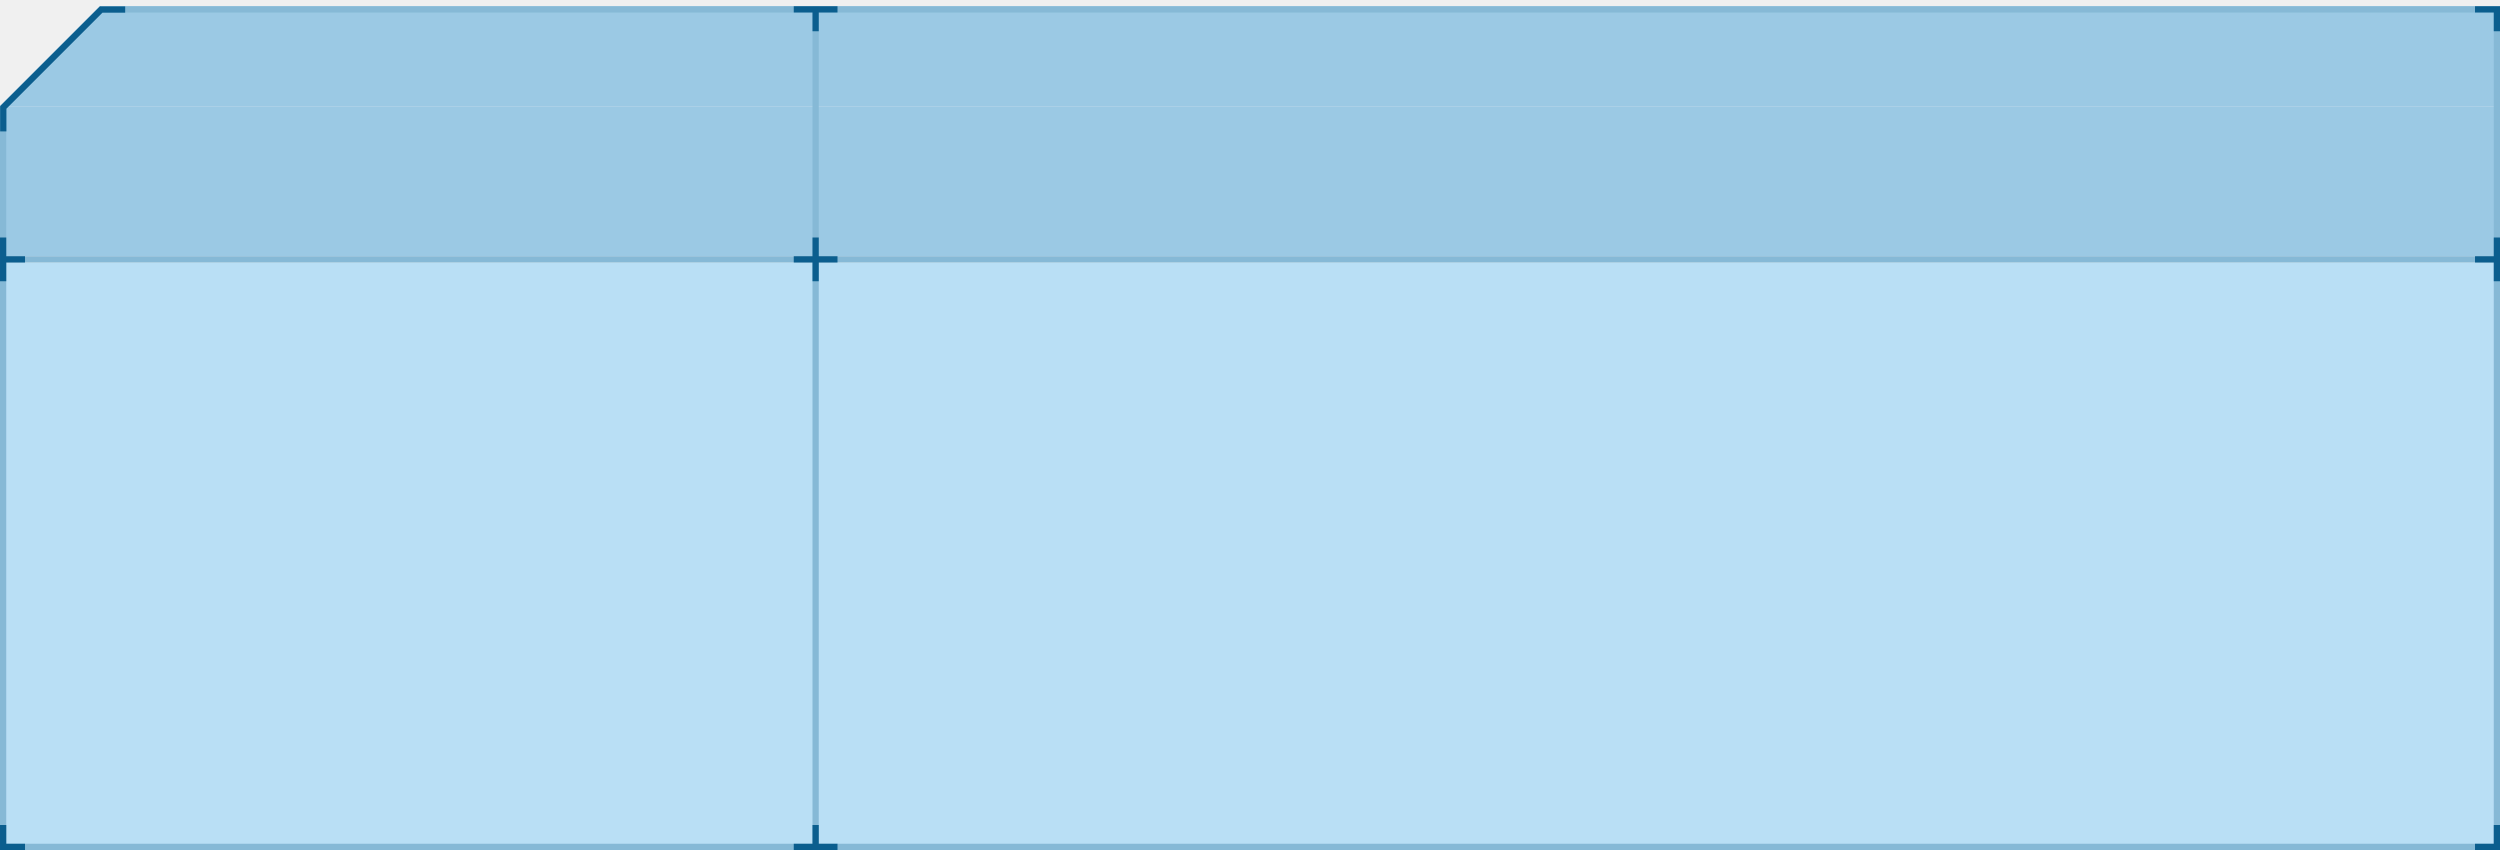
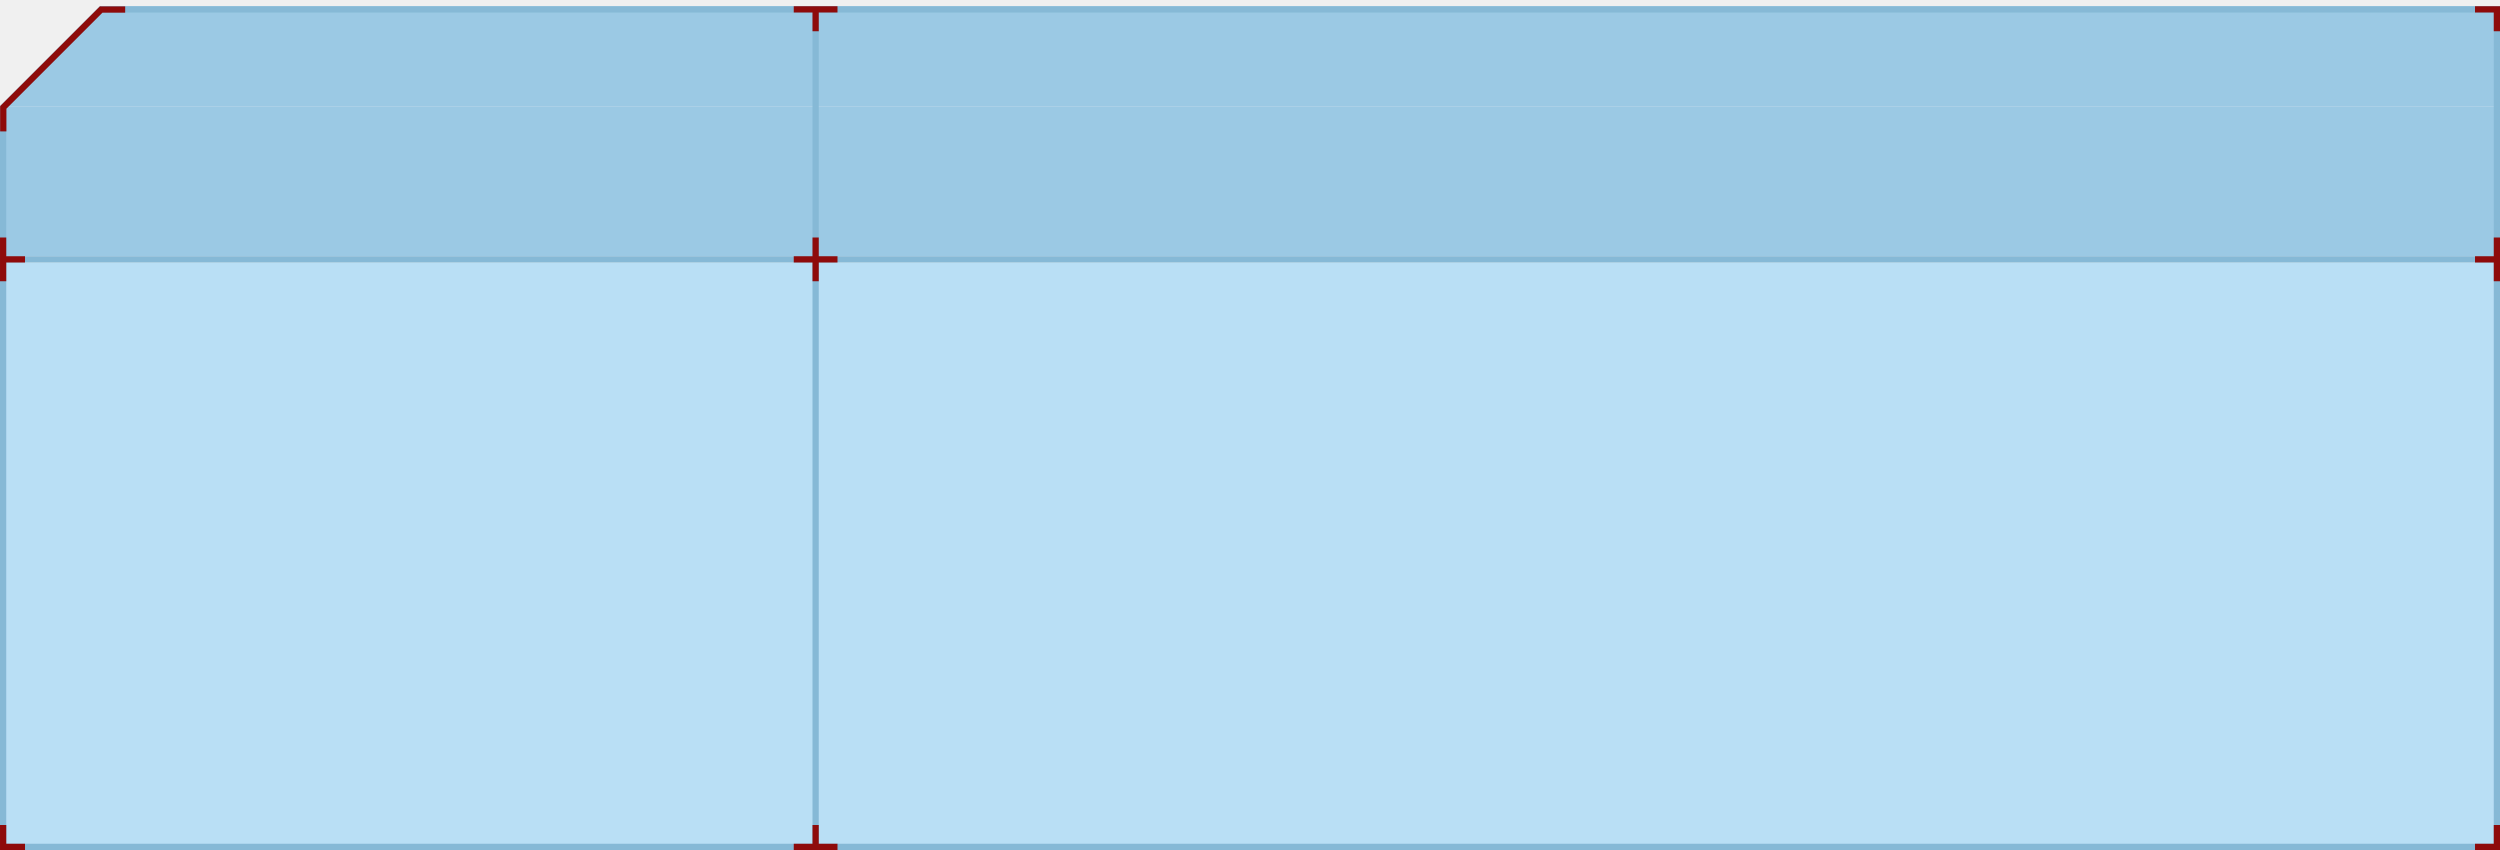
<svg xmlns="http://www.w3.org/2000/svg" xmlns:xlink="http://www.w3.org/1999/xlink" width="400px" height="136px" viewBox="0 0 400 136" version="1.1">
  <defs>
    <polygon id="path-otfio87tge-1" points="16 0 0 16 0 40 0 135 400 135 400 40 400 16 400 0" />
  </defs>
  <g id="Page-1" stroke="none" stroke-width="1" fill="none" fill-rule="evenodd">
    <g id="withdraw-tokens--light" transform="translate(0, 0.989746)">
      <polygon id="Path" fill="#9BC9E4" points="16 0.01 0 16.01 400 16.01 400 0.01" />
      <rect id="Rectangle" fill="#9BC9E4" fill-rule="nonzero" x="0" y="16.01" width="400" height="24" />
      <rect id="Rectangle" fill="#B9DFF5" fill-rule="nonzero" x="0" y="41.01" width="400" height="94" />
      <g id="Clipped" transform="translate(0, 0.010254)">
        <mask id="mask-otfio87tge-2" fill="white">
          <use xlink:href="#path-otfio87tge-1" />
        </mask>
        <g id="Path" />
        <path d="M0,16 L-0.707,15.293 L-1,15.586 L-1,16 L0,16 Z M16,0 L16,-1 L15.586,-1 L15.293,-0.707 L16,0 Z M0,135 L-1,135 L-1,136 L0,136 L0,135 Z M400,135 L400,136 L401,136 L401,135 L400,135 Z M400,0 L401,0 L401,-1 L400,-1 L400,0 Z M0.707,16.707 L16.707,0.707 L15.293,-0.707 L-0.707,15.293 L0.707,16.707 Z M1,40 L1,16 L-1,16 L-1,40 L1,40 Z M1,135 L1,40 L-1,40 L-1,135 L1,135 Z M400,134 L0,134 L0,136 L400,136 L400,134 Z M399,40 L399,135 L401,135 L401,40 L399,40 Z M399,16 L399,40 L401,40 L401,16 L399,16 Z M399,0 L399,16 L401,16 L401,0 L399,0 Z M16,1 L400,1 L400,-1 L16,-1 L16,1 Z" id="Shape" fill="#86B9D6" fill-rule="nonzero" mask="url(#mask-otfio87tge-2)" />
      </g>
      <rect id="Rectangle" fill="#86B9D6" fill-rule="nonzero" x="0.004" y="40.01" width="400" height="1" />
      <rect id="Rectangle" fill="#86B9D6" fill-rule="nonzero" transform="translate(130.4655, 67.51025) rotate(-90) translate(-130.4655, -67.51025) " x="62.966" y="67.045" width="135" height="1" />
-       <polygon id="Path" fill="#0B5E8E" points="1.002 37.01 0.002 37.01 0.002 40.01 0.002 41.01 0.002 44.01 1.002 44.01 1.002 41.01 4.002 41.01 4.002 40.01 1.002 40.01" />
-       <polygon id="Path" fill="#0B5E8E" points="16.048 0.036 20.028 0.036 20.028 1.036 16.39 1.036 1.024 16.402 1.024 20.036 0.024 20.036 0.024 16.036 0.076 16.036 0.026 15.986 16.012 5.32907052e-15" />
-       <polygon id="Path" fill="#0B5E8E" points="1.002 131.01 0.002 131.01 0.002 134.01 0.002 135.01 1.002 135.01 4.002 135.01 4.002 134.01 1.002 134.01" />
-       <polygon id="Path" fill="#0B5E8E" points="399.002 131.01 400.002 131.01 400.002 134.01 400.002 135.01 399.002 135.01 396.002 135.01 396.002 134.01 399.002 134.01" />
-       <polygon id="Path" fill="#0B5E8E" points="399 4.01 400 4.01 400 1.01 400 0.01 399 0.01 396 0.01 396 1.01 399 1.01" />
-       <polygon id="Path" fill="#0B5E8E" points="134 1.01 134 0.01 131 0.01 130 0.01 127 0.01 127 1.01 130 1.01 130 4.01 131 4.01 131 1.01" />
-       <polygon id="Path" fill="#0B5E8E" points="134 40.01 134 41.01 131 41.01 131 44.01 130 44.01 130 41.01 127 41.01 127 40.01 130 40.01 130 37.01 131 37.01 131 40.01" />
-       <polygon id="Path" fill="#0B5E8E" points="134 134.01 134 135.01 131 135.01 130 135.01 127 135.01 127 134.01 130 134.01 130 131.01 131 131.01 131 134.01" />
-       <polygon id="Path" fill="#0B5E8E" points="399.002 37.01 400.002 37.01 400.002 40.01 400.002 41.01 400.002 44.01 399.002 44.01 399.002 41.01 396.002 41.01 396.002 40.01 399.002 40.01" />
+       <polygon id="Path" fill="#8e0b0b" points="1.002 37.01 0.002 37.01 0.002 40.01 0.002 41.01 0.002 44.01 1.002 44.01 1.002 41.01 4.002 41.01 4.002 40.01 1.002 40.01" />
+       <polygon id="Path" fill="#8e0b0b" points="16.048 0.036 20.028 0.036 20.028 1.036 16.39 1.036 1.024 16.402 1.024 20.036 0.024 20.036 0.024 16.036 0.076 16.036 0.026 15.986 16.012 5.32907052e-15" />
+       <polygon id="Path" fill="#8e0b0b" points="1.002 131.01 0.002 131.01 0.002 134.01 0.002 135.01 1.002 135.01 4.002 135.01 4.002 134.01 1.002 134.01" />
+       <polygon id="Path" fill="#8e0b0b" points="399.002 131.01 400.002 131.01 400.002 134.01 400.002 135.01 399.002 135.01 396.002 135.01 396.002 134.01 399.002 134.01" />
+       <polygon id="Path" fill="#8e0b0b" points="399 4.01 400 4.01 400 1.01 400 0.01 399 0.01 396 0.01 396 1.01 399 1.01" />
+       <polygon id="Path" fill="#8e0b0b" points="134 1.01 134 0.01 131 0.01 130 0.01 127 0.01 127 1.01 130 1.01 130 4.01 131 4.01 131 1.01" />
+       <polygon id="Path" fill="#8e0b0b" points="134 40.01 134 41.01 131 41.01 131 44.01 130 44.01 130 41.01 127 41.01 127 40.01 130 40.01 130 37.01 131 37.01 131 40.01" />
+       <polygon id="Path" fill="#8e0b0b" points="134 134.01 134 135.01 131 135.01 130 135.01 127 135.01 127 134.01 130 134.01 130 131.01 131 131.01 131 134.01" />
+       <polygon id="Path" fill="#8e0b0b" points="399.002 37.01 400.002 37.01 400.002 40.01 400.002 41.01 400.002 44.01 399.002 44.01 399.002 41.01 396.002 41.01 396.002 40.01 399.002 40.01" />
    </g>
  </g>
</svg>
